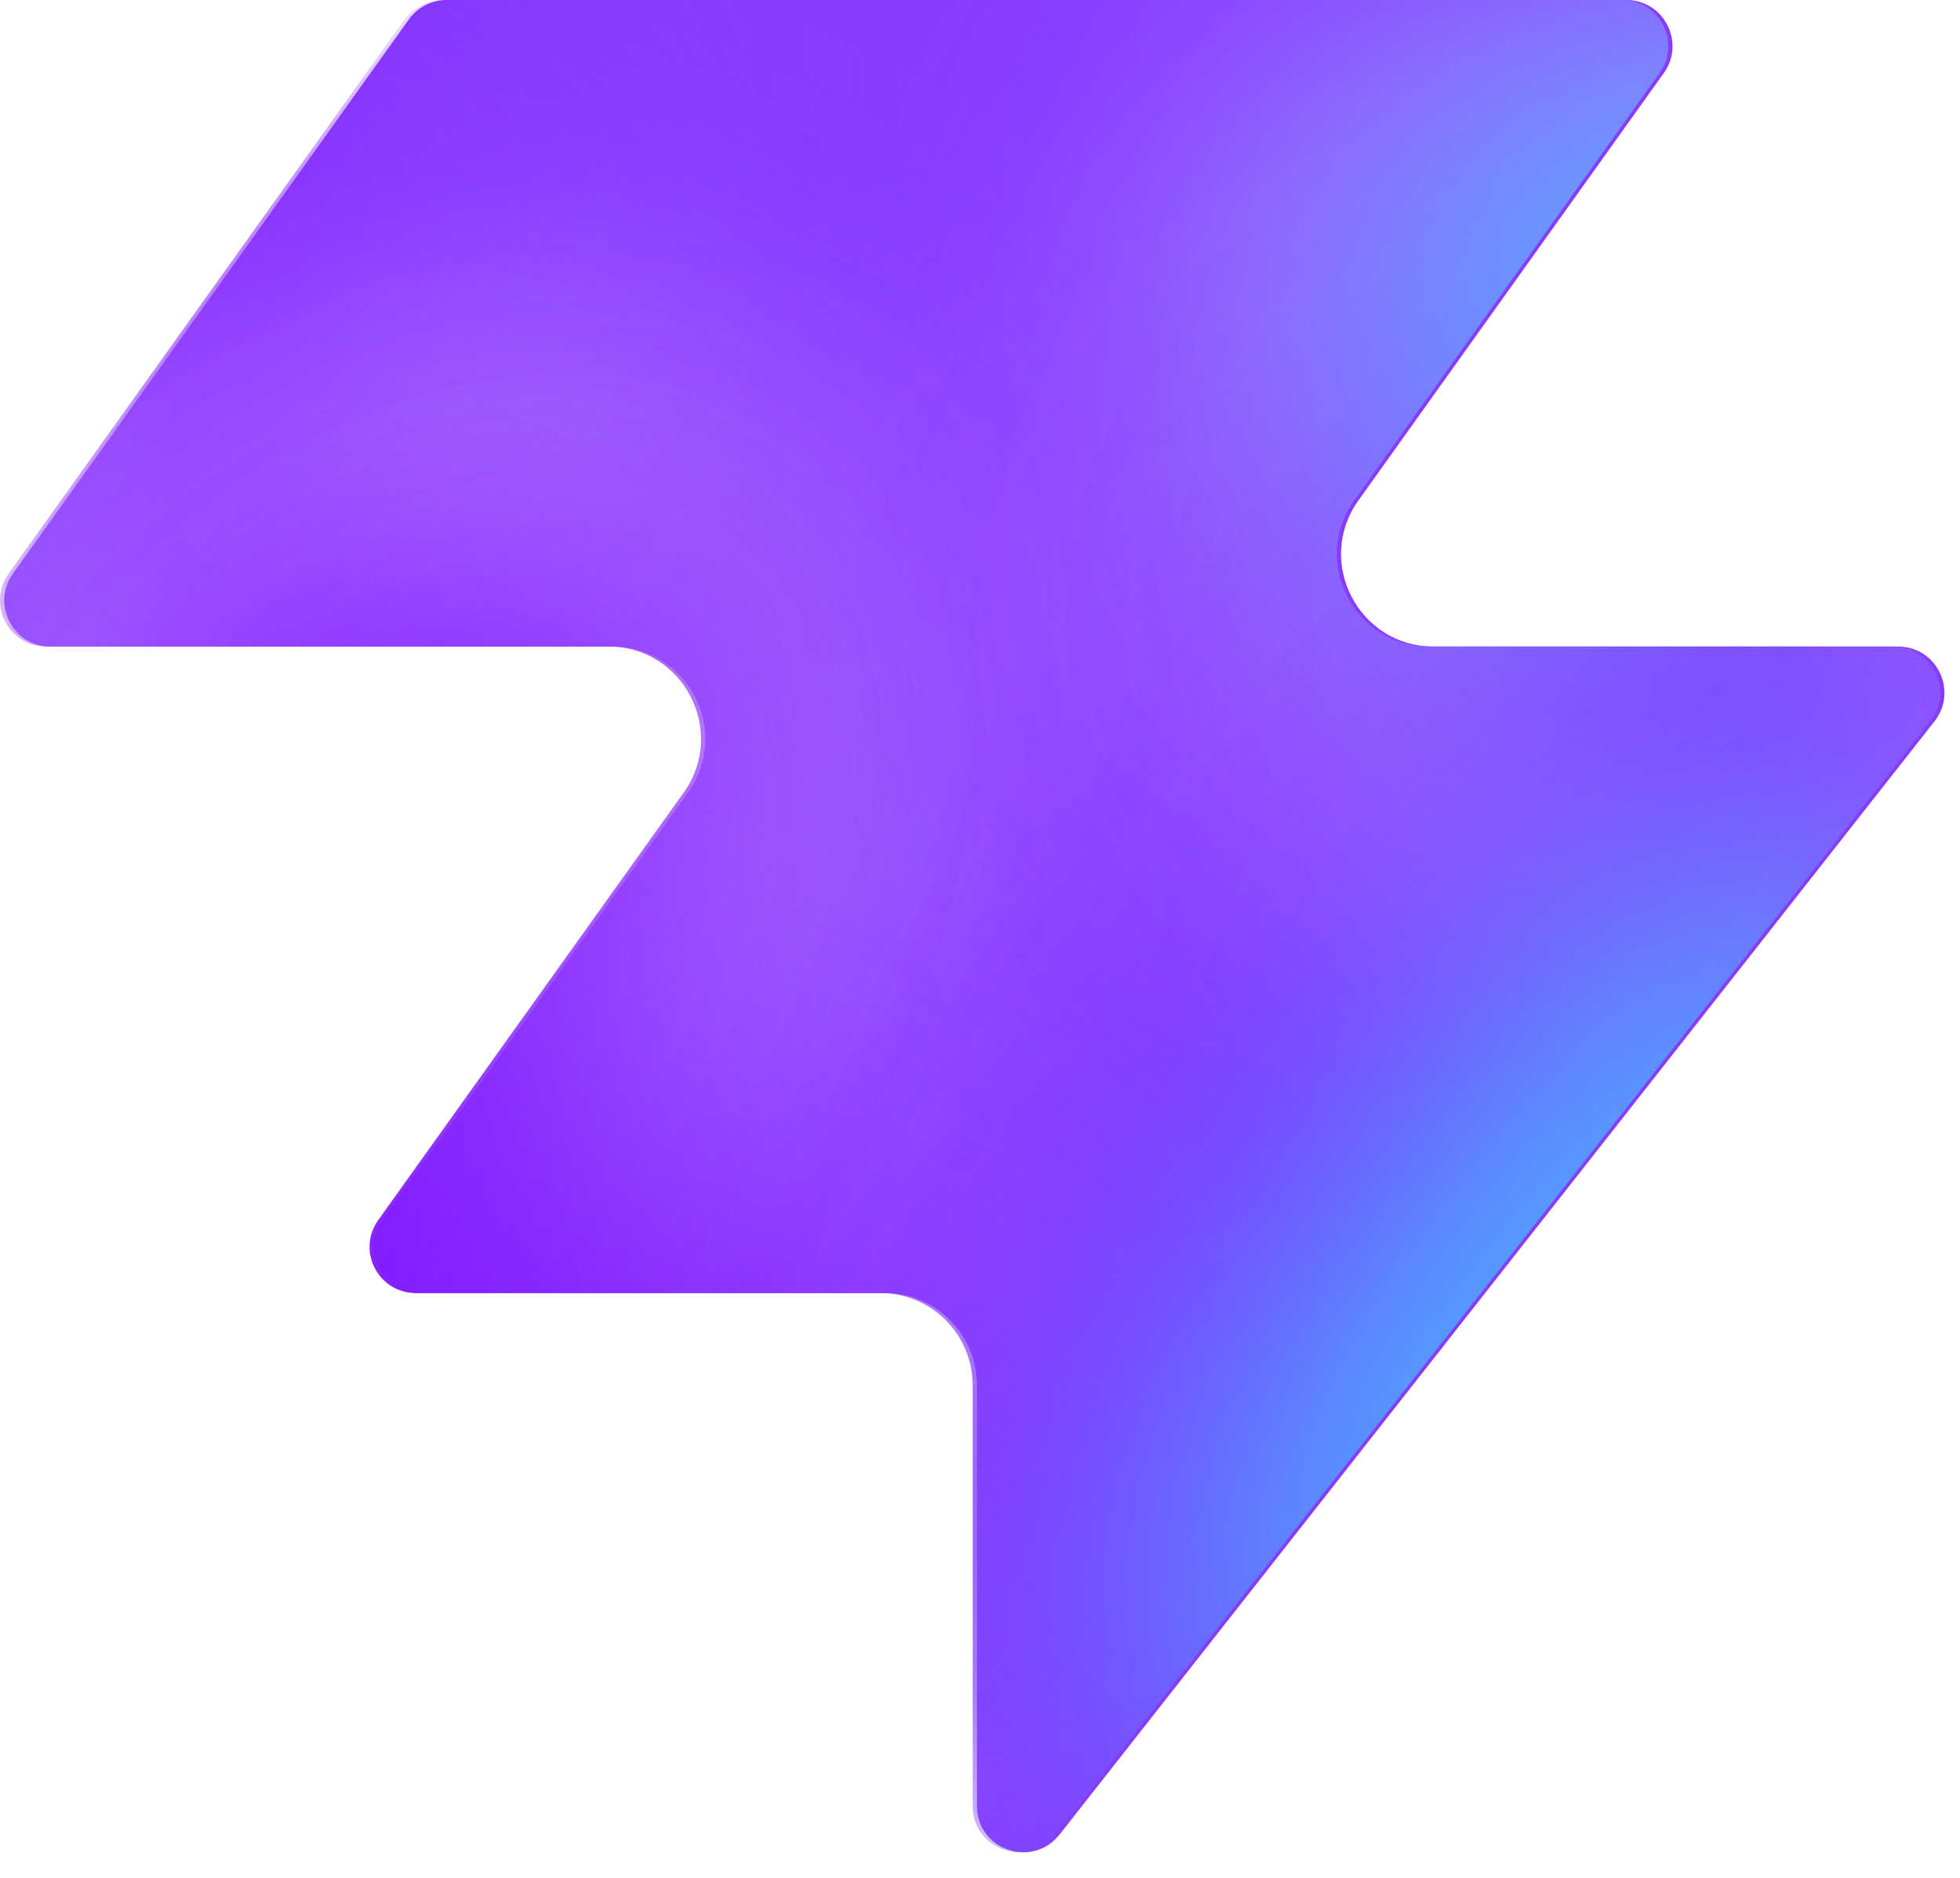
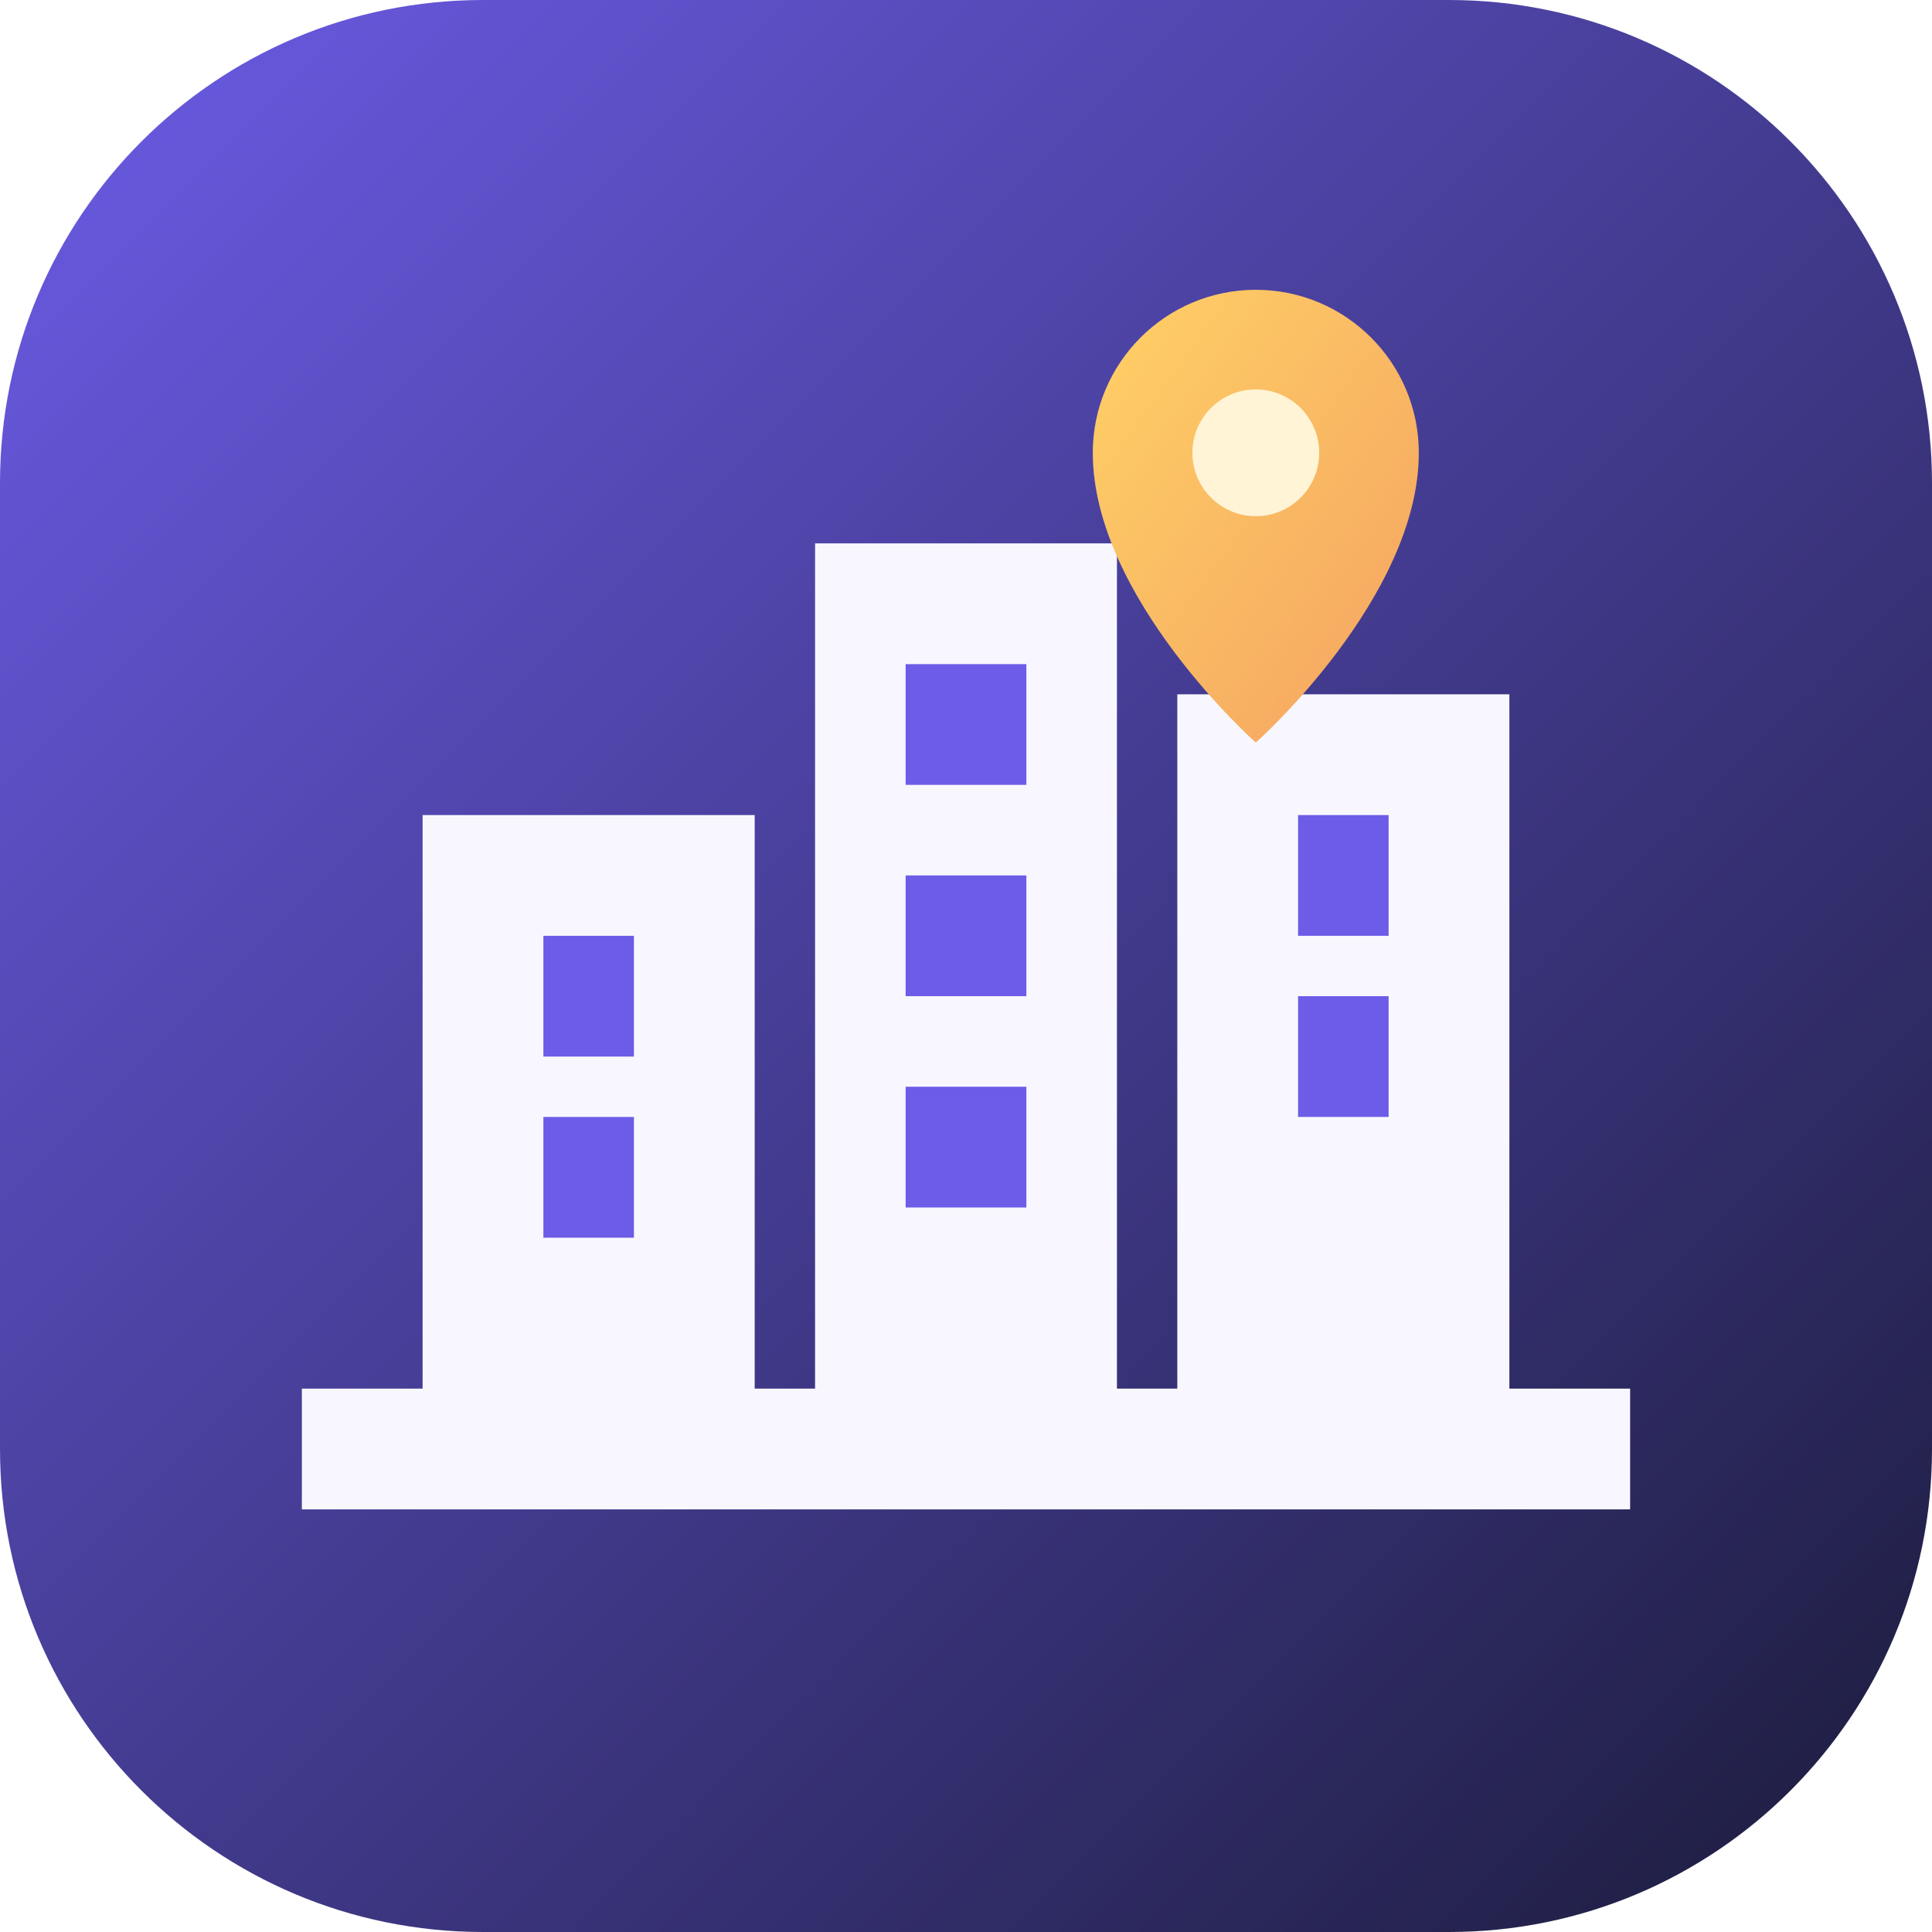
- <svg xmlns="http://www.w3.org/2000/svg" width="48" height="46" fill="none" viewBox="0 0 48 46">
-   <path fill="#863bff" d="M25.946 44.938c-.664.845-2.021.375-2.021-.698V33.937a2.26 2.26 0 0 0-2.262-2.262H10.287c-.92 0-1.456-1.04-.92-1.788l7.48-10.471c1.07-1.497 0-3.578-1.842-3.578H1.237c-.92 0-1.456-1.04-.92-1.788L10.013.474c.214-.297.556-.474.92-.474h28.894c.92 0 1.456 1.04.92 1.788l-7.48 10.471c-1.07 1.498 0 3.579 1.842 3.579h11.377c.943 0 1.473 1.088.89 1.83L25.947 44.94z" style="fill:#863bff;fill:color(display-p3 .525 .23 1);fill-opacity:1" />
-   <mask id="a" width="48" height="46" x="0" y="0" maskUnits="userSpaceOnUse" style="mask-type:alpha">
-     <path fill="#000" d="M25.842 44.938c-.664.844-2.021.375-2.021-.698V33.937a2.26 2.26 0 0 0-2.262-2.262H10.183c-.92 0-1.456-1.04-.92-1.788l7.48-10.471c1.07-1.498 0-3.579-1.842-3.579H1.133c-.92 0-1.456-1.04-.92-1.787L9.91.473c.214-.297.556-.474.92-.474h28.894c.92 0 1.456 1.04.92 1.788l-7.48 10.471c-1.07 1.498 0 3.578 1.842 3.578h11.377c.943 0 1.473 1.088.89 1.832L25.843 44.94z" style="fill:#000;fill-opacity:1" />
-   </mask>
-   <g mask="url(#a)">
-     <g filter="url(#b)">
-       <ellipse cx="5.508" cy="14.704" fill="#ede6ff" rx="5.508" ry="14.704" style="fill:#ede6ff;fill:color(display-p3 .927 .903 1);fill-opacity:1" transform="matrix(.00324 1 1 -.00324 -4.47 31.516)" />
-     </g>
-     <g filter="url(#c)">
-       <ellipse cx="10.399" cy="29.851" fill="#ede6ff" rx="10.399" ry="29.851" style="fill:#ede6ff;fill:color(display-p3 .927 .903 1);fill-opacity:1" transform="matrix(.00324 1 1 -.00324 -39.328 7.883)" />
-     </g>
-     <g filter="url(#d)">
-       <ellipse cx="5.508" cy="30.487" fill="#7e14ff" rx="5.508" ry="30.487" style="fill:#7e14ff;fill:color(display-p3 .492 .077 1);fill-opacity:1" transform="rotate(89.814 -25.913 -14.639)scale(1 -1)" />
-     </g>
-     <g filter="url(#e)">
-       <ellipse cx="5.508" cy="30.599" fill="#7e14ff" rx="5.508" ry="30.599" style="fill:#7e14ff;fill:color(display-p3 .492 .077 1);fill-opacity:1" transform="rotate(89.814 -32.644 -3.334)scale(1 -1)" />
-     </g>
-     <g filter="url(#f)">
-       <ellipse cx="5.508" cy="30.599" fill="#7e14ff" rx="5.508" ry="30.599" style="fill:#7e14ff;fill:color(display-p3 .492 .077 1);fill-opacity:1" transform="matrix(.00324 1 1 -.00324 -34.34 30.47)" />
-     </g>
-     <g filter="url(#g)">
-       <ellipse cx="14.072" cy="22.078" fill="#ede6ff" rx="14.072" ry="22.078" style="fill:#ede6ff;fill:color(display-p3 .927 .903 1);fill-opacity:1" transform="rotate(93.35 24.506 48.493)scale(-1 1)" />
-     </g>
-     <g filter="url(#h)">
-       <ellipse cx="3.47" cy="21.501" fill="#7e14ff" rx="3.47" ry="21.501" style="fill:#7e14ff;fill:color(display-p3 .492 .077 1);fill-opacity:1" transform="rotate(89.009 28.708 47.59)scale(-1 1)" />
-     </g>
-     <g filter="url(#i)">
-       <ellipse cx="3.47" cy="21.501" fill="#7e14ff" rx="3.47" ry="21.501" style="fill:#7e14ff;fill:color(display-p3 .492 .077 1);fill-opacity:1" transform="rotate(89.009 28.708 47.59)scale(-1 1)" />
-     </g>
-     <g filter="url(#j)">
-       <ellipse cx=".387" cy="8.972" fill="#7e14ff" rx="4.407" ry="29.108" style="fill:#7e14ff;fill:color(display-p3 .492 .077 1);fill-opacity:1" transform="rotate(39.51 .387 8.972)" />
-     </g>
-     <g filter="url(#k)">
-       <ellipse cx="47.523" cy="-6.092" fill="#7e14ff" rx="4.407" ry="29.108" style="fill:#7e14ff;fill:color(display-p3 .492 .077 1);fill-opacity:1" transform="rotate(37.892 47.523 -6.092)" />
-     </g>
-     <g filter="url(#l)">
-       <ellipse cx="41.412" cy="6.333" fill="#47bfff" rx="5.971" ry="9.665" style="fill:#47bfff;fill:color(display-p3 .28 .748 1);fill-opacity:1" transform="rotate(37.892 41.412 6.333)" />
-     </g>
-     <g filter="url(#m)">
-       <ellipse cx="-1.879" cy="38.332" fill="#7e14ff" rx="4.407" ry="29.108" style="fill:#7e14ff;fill:color(display-p3 .492 .077 1);fill-opacity:1" transform="rotate(37.892 -1.88 38.332)" />
-     </g>
-     <g filter="url(#n)">
-       <ellipse cx="-1.879" cy="38.332" fill="#7e14ff" rx="4.407" ry="29.108" style="fill:#7e14ff;fill:color(display-p3 .492 .077 1);fill-opacity:1" transform="rotate(37.892 -1.88 38.332)" />
-     </g>
-     <g filter="url(#o)">
-       <ellipse cx="35.651" cy="29.907" fill="#7e14ff" rx="4.407" ry="29.108" style="fill:#7e14ff;fill:color(display-p3 .492 .077 1);fill-opacity:1" transform="rotate(37.892 35.651 29.907)" />
-     </g>
-     <g filter="url(#p)">
-       <ellipse cx="38.418" cy="32.4" fill="#47bfff" rx="5.971" ry="15.297" style="fill:#47bfff;fill:color(display-p3 .28 .748 1);fill-opacity:1" transform="rotate(37.892 38.418 32.4)" />
-     </g>
-   </g>
+ <svg xmlns="http://www.w3.org/2000/svg" viewBox="0 0 64 64" role="img" aria-label="Cidade dos Valores">
  <defs>
-     <filter id="b" width="60.045" height="41.654" x="-19.77" y="16.149" color-interpolation-filters="sRGB" filterUnits="userSpaceOnUse">
-       <feFlood flood-opacity="0" result="BackgroundImageFix" />
-       <feBlend in="SourceGraphic" in2="BackgroundImageFix" result="shape" />
-       <feGaussianBlur result="effect1_foregroundBlur_2002_17158" stdDeviation="7.659" />
-     </filter>
-     <filter id="c" width="90.34" height="51.437" x="-54.613" y="-7.533" color-interpolation-filters="sRGB" filterUnits="userSpaceOnUse">
-       <feFlood flood-opacity="0" result="BackgroundImageFix" />
-       <feBlend in="SourceGraphic" in2="BackgroundImageFix" result="shape" />
-       <feGaussianBlur result="effect1_foregroundBlur_2002_17158" stdDeviation="7.659" />
-     </filter>
-     <filter id="d" width="79.355" height="29.4" x="-49.64" y="2.03" color-interpolation-filters="sRGB" filterUnits="userSpaceOnUse">
-       <feFlood flood-opacity="0" result="BackgroundImageFix" />
-       <feBlend in="SourceGraphic" in2="BackgroundImageFix" result="shape" />
-       <feGaussianBlur result="effect1_foregroundBlur_2002_17158" stdDeviation="4.596" />
-     </filter>
-     <filter id="e" width="79.579" height="29.4" x="-45.045" y="20.029" color-interpolation-filters="sRGB" filterUnits="userSpaceOnUse">
-       <feFlood flood-opacity="0" result="BackgroundImageFix" />
-       <feBlend in="SourceGraphic" in2="BackgroundImageFix" result="shape" />
-       <feGaussianBlur result="effect1_foregroundBlur_2002_17158" stdDeviation="4.596" />
-     </filter>
-     <filter id="f" width="79.579" height="29.4" x="-43.513" y="21.178" color-interpolation-filters="sRGB" filterUnits="userSpaceOnUse">
-       <feFlood flood-opacity="0" result="BackgroundImageFix" />
-       <feBlend in="SourceGraphic" in2="BackgroundImageFix" result="shape" />
-       <feGaussianBlur result="effect1_foregroundBlur_2002_17158" stdDeviation="4.596" />
-     </filter>
-     <filter id="g" width="74.749" height="58.852" x="15.756" y="-17.901" color-interpolation-filters="sRGB" filterUnits="userSpaceOnUse">
-       <feFlood flood-opacity="0" result="BackgroundImageFix" />
-       <feBlend in="SourceGraphic" in2="BackgroundImageFix" result="shape" />
-       <feGaussianBlur result="effect1_foregroundBlur_2002_17158" stdDeviation="7.659" />
-     </filter>
-     <filter id="h" width="61.377" height="25.362" x="23.548" y="2.284" color-interpolation-filters="sRGB" filterUnits="userSpaceOnUse">
-       <feFlood flood-opacity="0" result="BackgroundImageFix" />
-       <feBlend in="SourceGraphic" in2="BackgroundImageFix" result="shape" />
-       <feGaussianBlur result="effect1_foregroundBlur_2002_17158" stdDeviation="4.596" />
-     </filter>
-     <filter id="i" width="61.377" height="25.362" x="23.548" y="2.284" color-interpolation-filters="sRGB" filterUnits="userSpaceOnUse">
-       <feFlood flood-opacity="0" result="BackgroundImageFix" />
-       <feBlend in="SourceGraphic" in2="BackgroundImageFix" result="shape" />
-       <feGaussianBlur result="effect1_foregroundBlur_2002_17158" stdDeviation="4.596" />
-     </filter>
-     <filter id="j" width="56.045" height="63.649" x="-27.636" y="-22.853" color-interpolation-filters="sRGB" filterUnits="userSpaceOnUse">
-       <feFlood flood-opacity="0" result="BackgroundImageFix" />
-       <feBlend in="SourceGraphic" in2="BackgroundImageFix" result="shape" />
-       <feGaussianBlur result="effect1_foregroundBlur_2002_17158" stdDeviation="4.596" />
-     </filter>
-     <filter id="k" width="54.814" height="64.646" x="20.116" y="-38.415" color-interpolation-filters="sRGB" filterUnits="userSpaceOnUse">
-       <feFlood flood-opacity="0" result="BackgroundImageFix" />
-       <feBlend in="SourceGraphic" in2="BackgroundImageFix" result="shape" />
-       <feGaussianBlur result="effect1_foregroundBlur_2002_17158" stdDeviation="4.596" />
-     </filter>
-     <filter id="l" width="33.541" height="35.313" x="24.641" y="-11.323" color-interpolation-filters="sRGB" filterUnits="userSpaceOnUse">
-       <feFlood flood-opacity="0" result="BackgroundImageFix" />
-       <feBlend in="SourceGraphic" in2="BackgroundImageFix" result="shape" />
-       <feGaussianBlur result="effect1_foregroundBlur_2002_17158" stdDeviation="4.596" />
-     </filter>
-     <filter id="m" width="54.814" height="64.646" x="-29.286" y="6.009" color-interpolation-filters="sRGB" filterUnits="userSpaceOnUse">
-       <feFlood flood-opacity="0" result="BackgroundImageFix" />
-       <feBlend in="SourceGraphic" in2="BackgroundImageFix" result="shape" />
-       <feGaussianBlur result="effect1_foregroundBlur_2002_17158" stdDeviation="4.596" />
-     </filter>
-     <filter id="n" width="54.814" height="64.646" x="-29.286" y="6.009" color-interpolation-filters="sRGB" filterUnits="userSpaceOnUse">
-       <feFlood flood-opacity="0" result="BackgroundImageFix" />
-       <feBlend in="SourceGraphic" in2="BackgroundImageFix" result="shape" />
-       <feGaussianBlur result="effect1_foregroundBlur_2002_17158" stdDeviation="4.596" />
-     </filter>
-     <filter id="o" width="54.814" height="64.646" x="8.244" y="-2.416" color-interpolation-filters="sRGB" filterUnits="userSpaceOnUse">
-       <feFlood flood-opacity="0" result="BackgroundImageFix" />
-       <feBlend in="SourceGraphic" in2="BackgroundImageFix" result="shape" />
-       <feGaussianBlur result="effect1_foregroundBlur_2002_17158" stdDeviation="4.596" />
-     </filter>
-     <filter id="p" width="39.409" height="43.623" x="18.713" y="10.588" color-interpolation-filters="sRGB" filterUnits="userSpaceOnUse">
-       <feFlood flood-opacity="0" result="BackgroundImageFix" />
-       <feBlend in="SourceGraphic" in2="BackgroundImageFix" result="shape" />
-       <feGaussianBlur result="effect1_foregroundBlur_2002_17158" stdDeviation="4.596" />
-     </filter>
+     <linearGradient id="bg" x1="0" y1="0" x2="1" y2="1">
+       <stop offset="0%" stop-color="#6C5CE7" />
+       <stop offset="100%" stop-color="#1B1B3A" />
+     </linearGradient>
+     <linearGradient id="gold" x1="0" y1="0" x2="1" y2="1">
+       <stop offset="0%" stop-color="#FFD166" />
+       <stop offset="100%" stop-color="#F4A261" />
+     </linearGradient>
  </defs>
+   <rect width="64" height="64" rx="16" fill="url(#bg)" />
+   <path d="M10 46h44v4H10zM14 27h11v19H14zM27 18h10v28H27zM39 23h11v23H39z" fill="#F8F7FF" />
+   <path d="M18 31h3v4h-3zM18 37h3v4h-3zM30 22h4v4h-4zM30 29h4v4h-4zM30 36h4v4h-4zM43 27h3v4h-3zM43 33h3v4h-3z" fill="#6C5CE7" />
+   <path d="M47 15c0 4.8-5.4 9.6-5.4 9.6S36.2 19.8 36.2 15a5.4 5.4 0 1 1 10.8 0Z" fill="url(#gold)" />
+   <circle cx="41.6" cy="15" r="2.1" fill="#FFF4D6" />
</svg>
